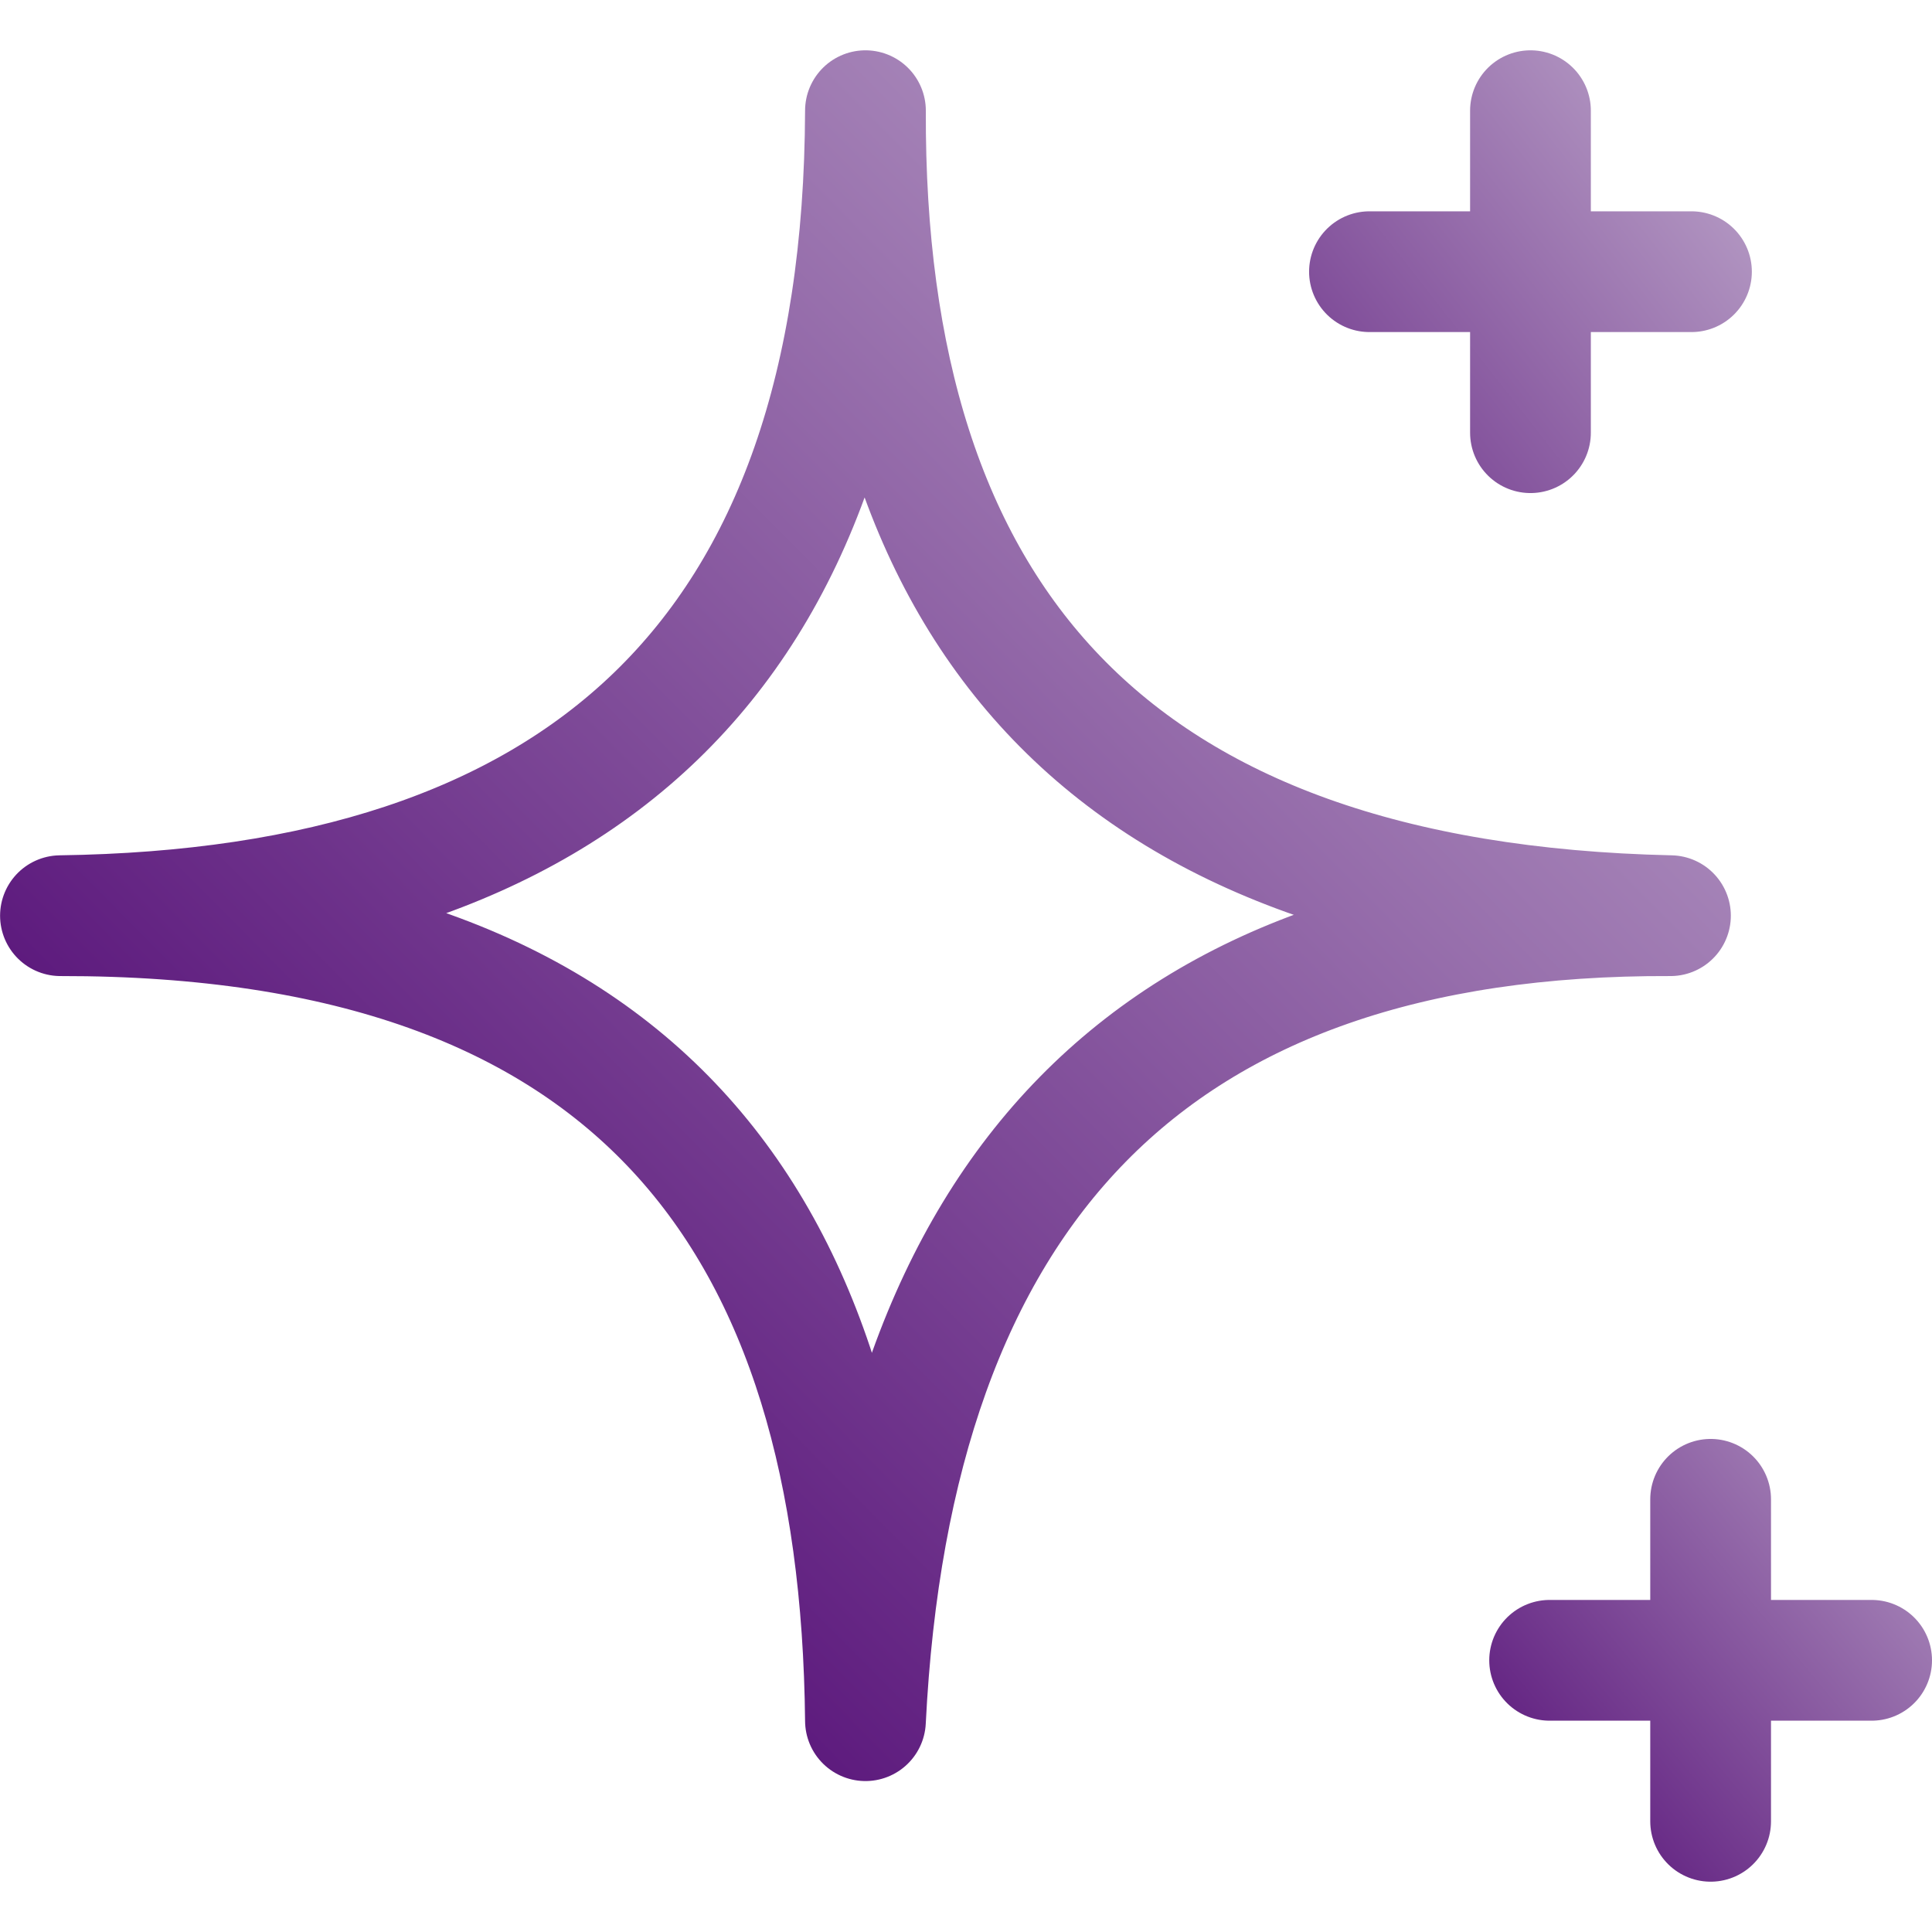
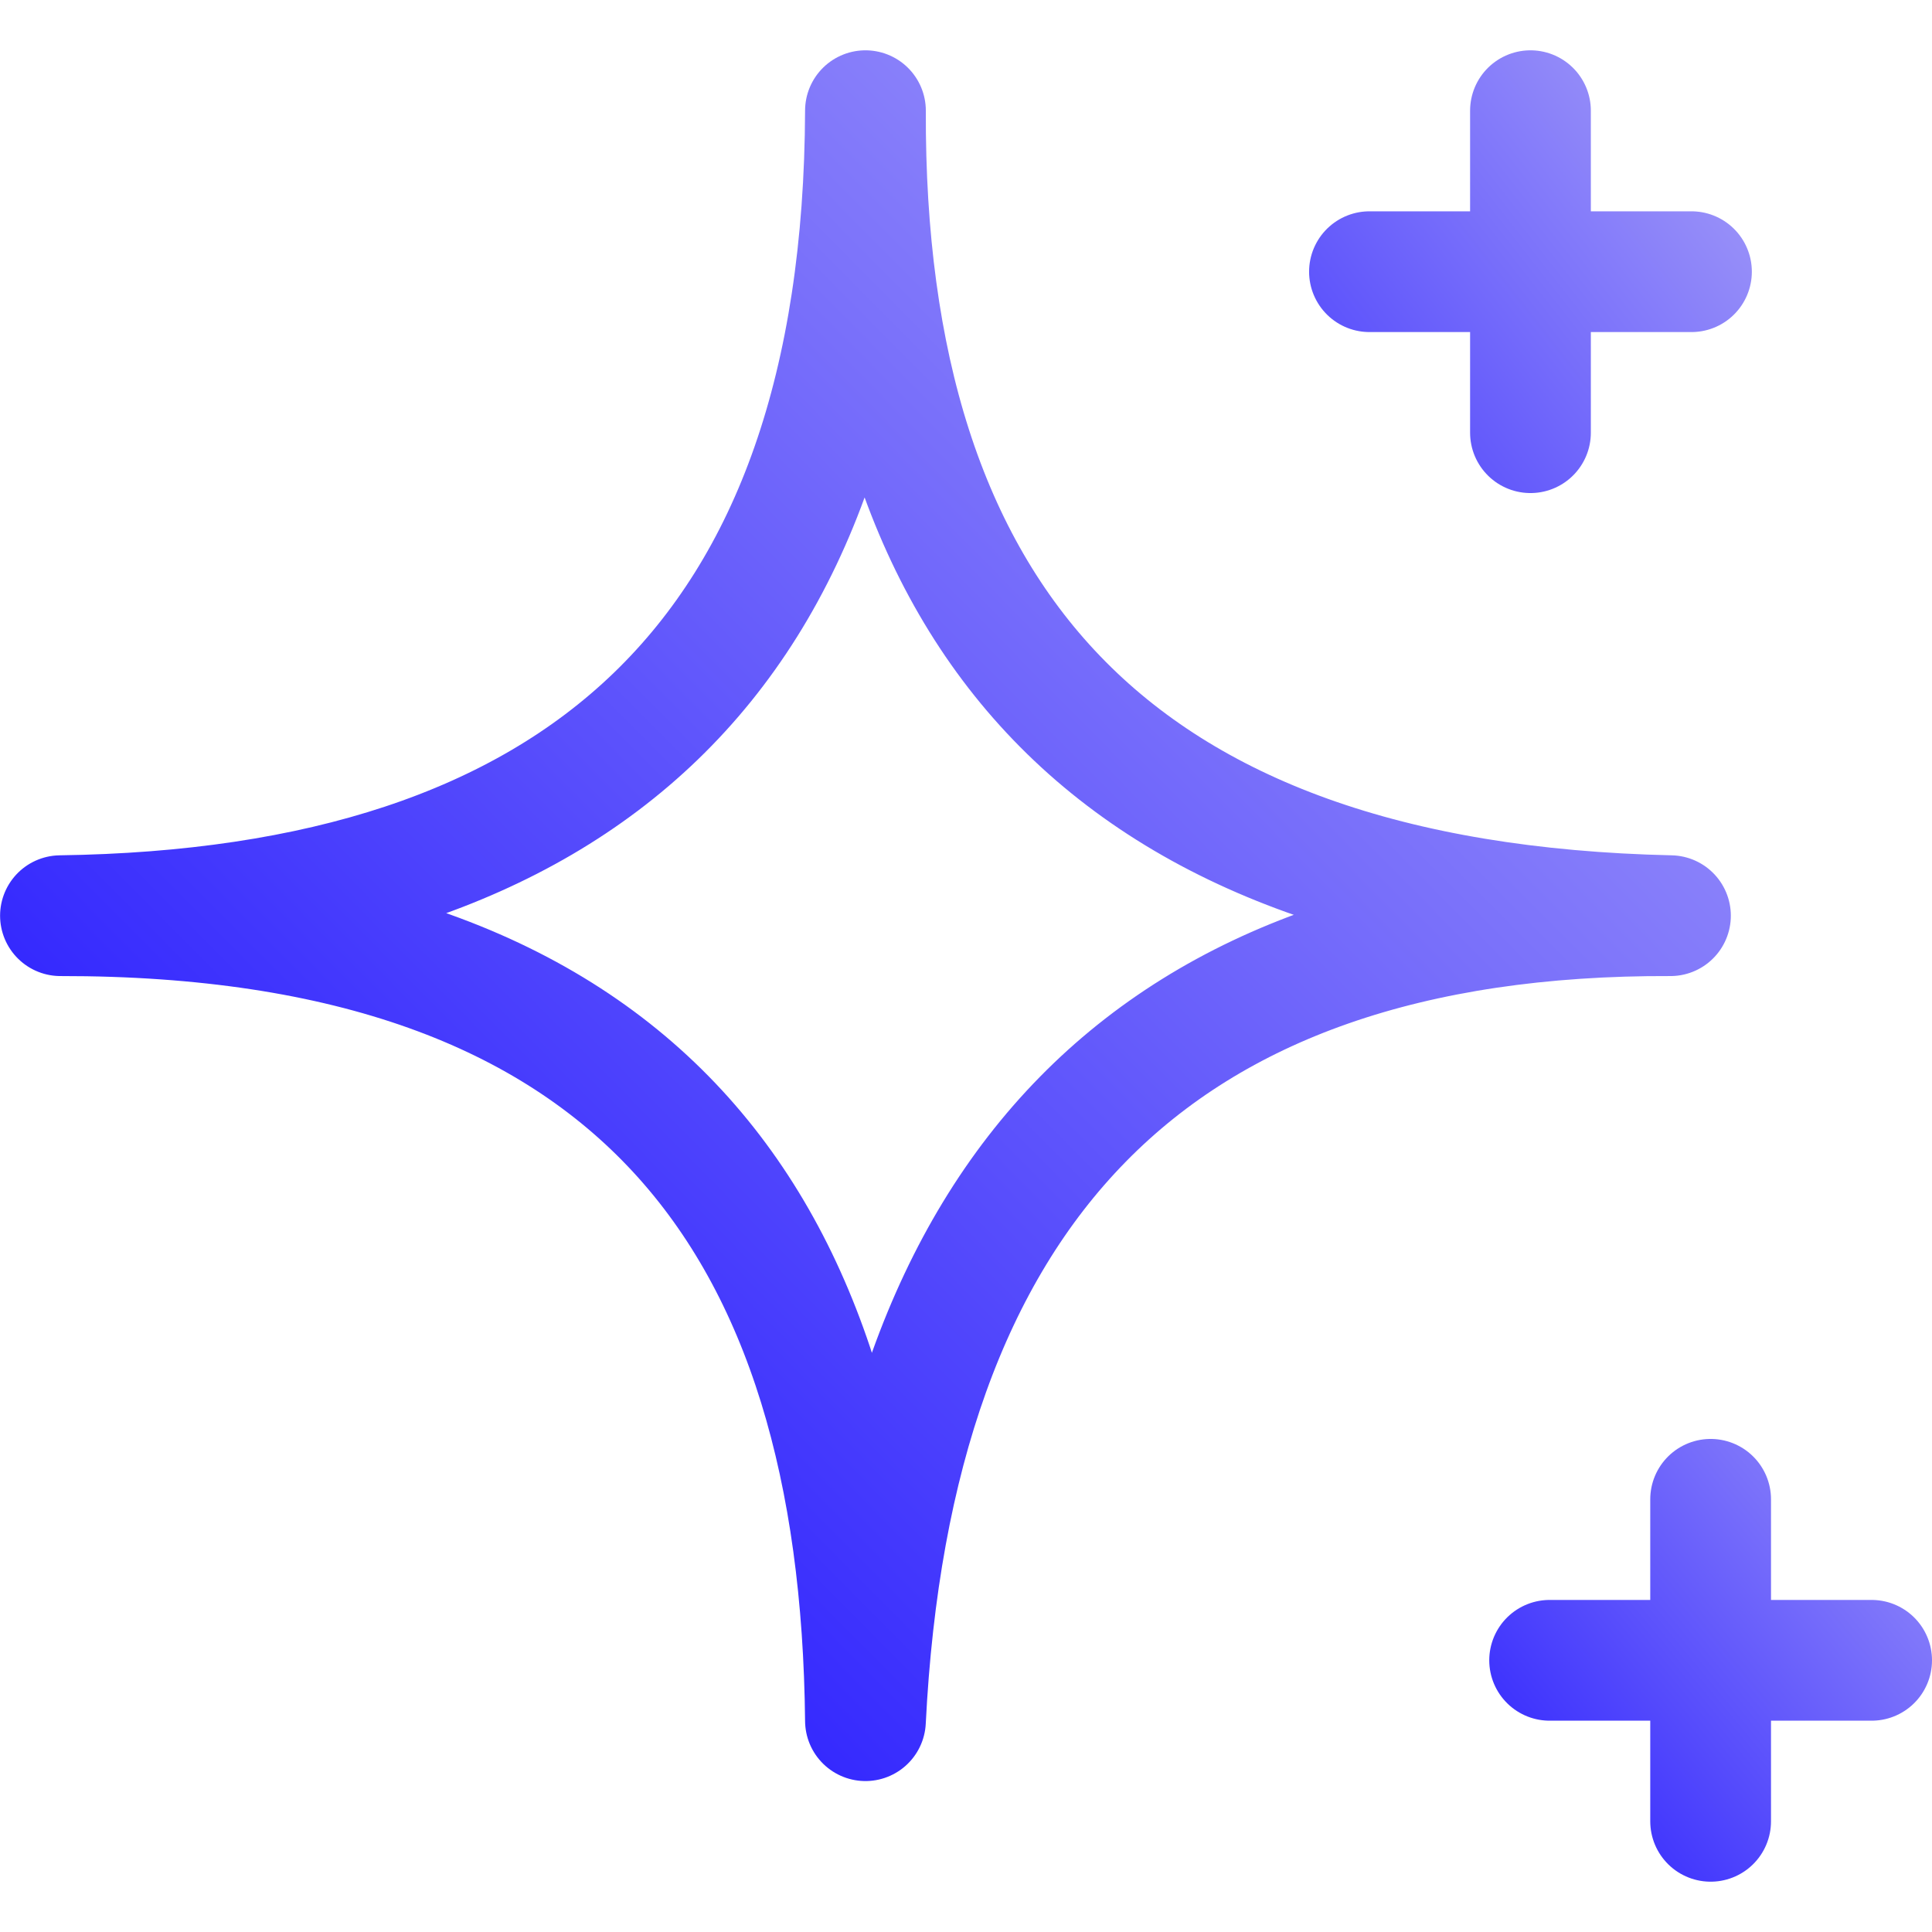
<svg xmlns="http://www.w3.org/2000/svg" xmlns:xlink="http://www.w3.org/1999/xlink" fill="none" viewBox="0 0 24 24" id="Reward-Stars-2--Streamline-Ultimate" height="24" width="24" version="1.1">
  <defs id="defs5">
-     <linearGradient id="linearGradient24">
-       <stop style="stop-color:#4b006f;stop-opacity:1;" offset="0" id="stop23" />
-       <stop style="stop-color:#cebfd8;stop-opacity:1;" offset="1" id="stop24" />
+     <linearGradient id="linearGradient3">
+       <stop style="stop-color:#1f13ff;stop-opacity:1;" offset="0" id="stop2" />
+       <stop style="stop-color:#bab3f7;stop-opacity:1;" offset="1" id="stop3" />
    </linearGradient>
-     <linearGradient xlink:href="#linearGradient24" id="linearGradient8" gradientUnits="userSpaceOnUse" x1="3.779" y1="21.322" x2="24.454" y2="0.815" />
-     <linearGradient xlink:href="#linearGradient24" id="linearGradient10" x1="13.167" y1="8.257" x2="23.338" y2="0.289" gradientUnits="userSpaceOnUse" />
-     <linearGradient xlink:href="#linearGradient24" id="linearGradient12" x1="13.167" y1="8.257" x2="23.338" y2="0.289" gradientUnits="userSpaceOnUse" />
-     <linearGradient xlink:href="#linearGradient24" id="linearGradient16" x1="17.401" y1="22.963" x2="25.57" y2="16.177" gradientUnits="userSpaceOnUse" />
-     <linearGradient xlink:href="#linearGradient24" id="linearGradient23" gradientUnits="userSpaceOnUse" x1="17.401" y1="22.963" x2="25.57" y2="16.177" />
+     <linearGradient xlink:href="#linearGradient3" id="linearGradient8" gradientUnits="userSpaceOnUse" x1="3.779" y1="21.322" x2="24.454" y2="0.815" />
+     <linearGradient xlink:href="#linearGradient3" id="linearGradient10" x1="13.167" y1="8.257" x2="23.338" y2="0.289" gradientUnits="userSpaceOnUse" />
+     <linearGradient xlink:href="#linearGradient3" id="linearGradient12" x1="13.167" y1="8.257" x2="23.338" y2="0.289" gradientUnits="userSpaceOnUse" />
+     <linearGradient xlink:href="#linearGradient3" id="linearGradient16" x1="17.401" y1="22.963" x2="25.57" y2="16.177" gradientUnits="userSpaceOnUse" />
+     <linearGradient xlink:href="#linearGradient3" id="linearGradient23" gradientUnits="userSpaceOnUse" x1="17.401" y1="22.963" x2="25.57" y2="16.177" />
  </defs>
  <path stroke="#000000" stroke-linecap="round" stroke-linejoin="round" d="M10.751 1.375c-0.025 6.281 3.029 9.844 10 10 -6.465 -0.025 -9.672 3.441 -10 10 -0.063 -6.187 -2.828 -10.009 -10 -10 6.416 -0.09 9.975 -3.187 10 -10Z" stroke-width="1.5" id="path1" style="fill:none;stroke:url(#linearGradient8)" />
  <path stroke="#000000" stroke-linecap="round" stroke-linejoin="round" d="M19.012 1.375v4" stroke-width="1.5" id="path2" style="stroke:url(#linearGradient10)" />
  <path stroke="#000000" stroke-linecap="round" stroke-linejoin="round" d="M17.012 3.375h4" stroke-width="1.5" id="path3" style="stroke:url(#linearGradient12)" />
  <path stroke="#000000" stroke-linecap="round" stroke-linejoin="round" d="M21.25 18.625v4" stroke-width="1.5" id="path4" style="stroke:url(#linearGradient23)" />
  <path stroke="#000000" stroke-linecap="round" stroke-linejoin="round" d="M19.25 20.625h4" stroke-width="1.5" id="path5" style="stroke:url(#linearGradient16)" />
</svg>
